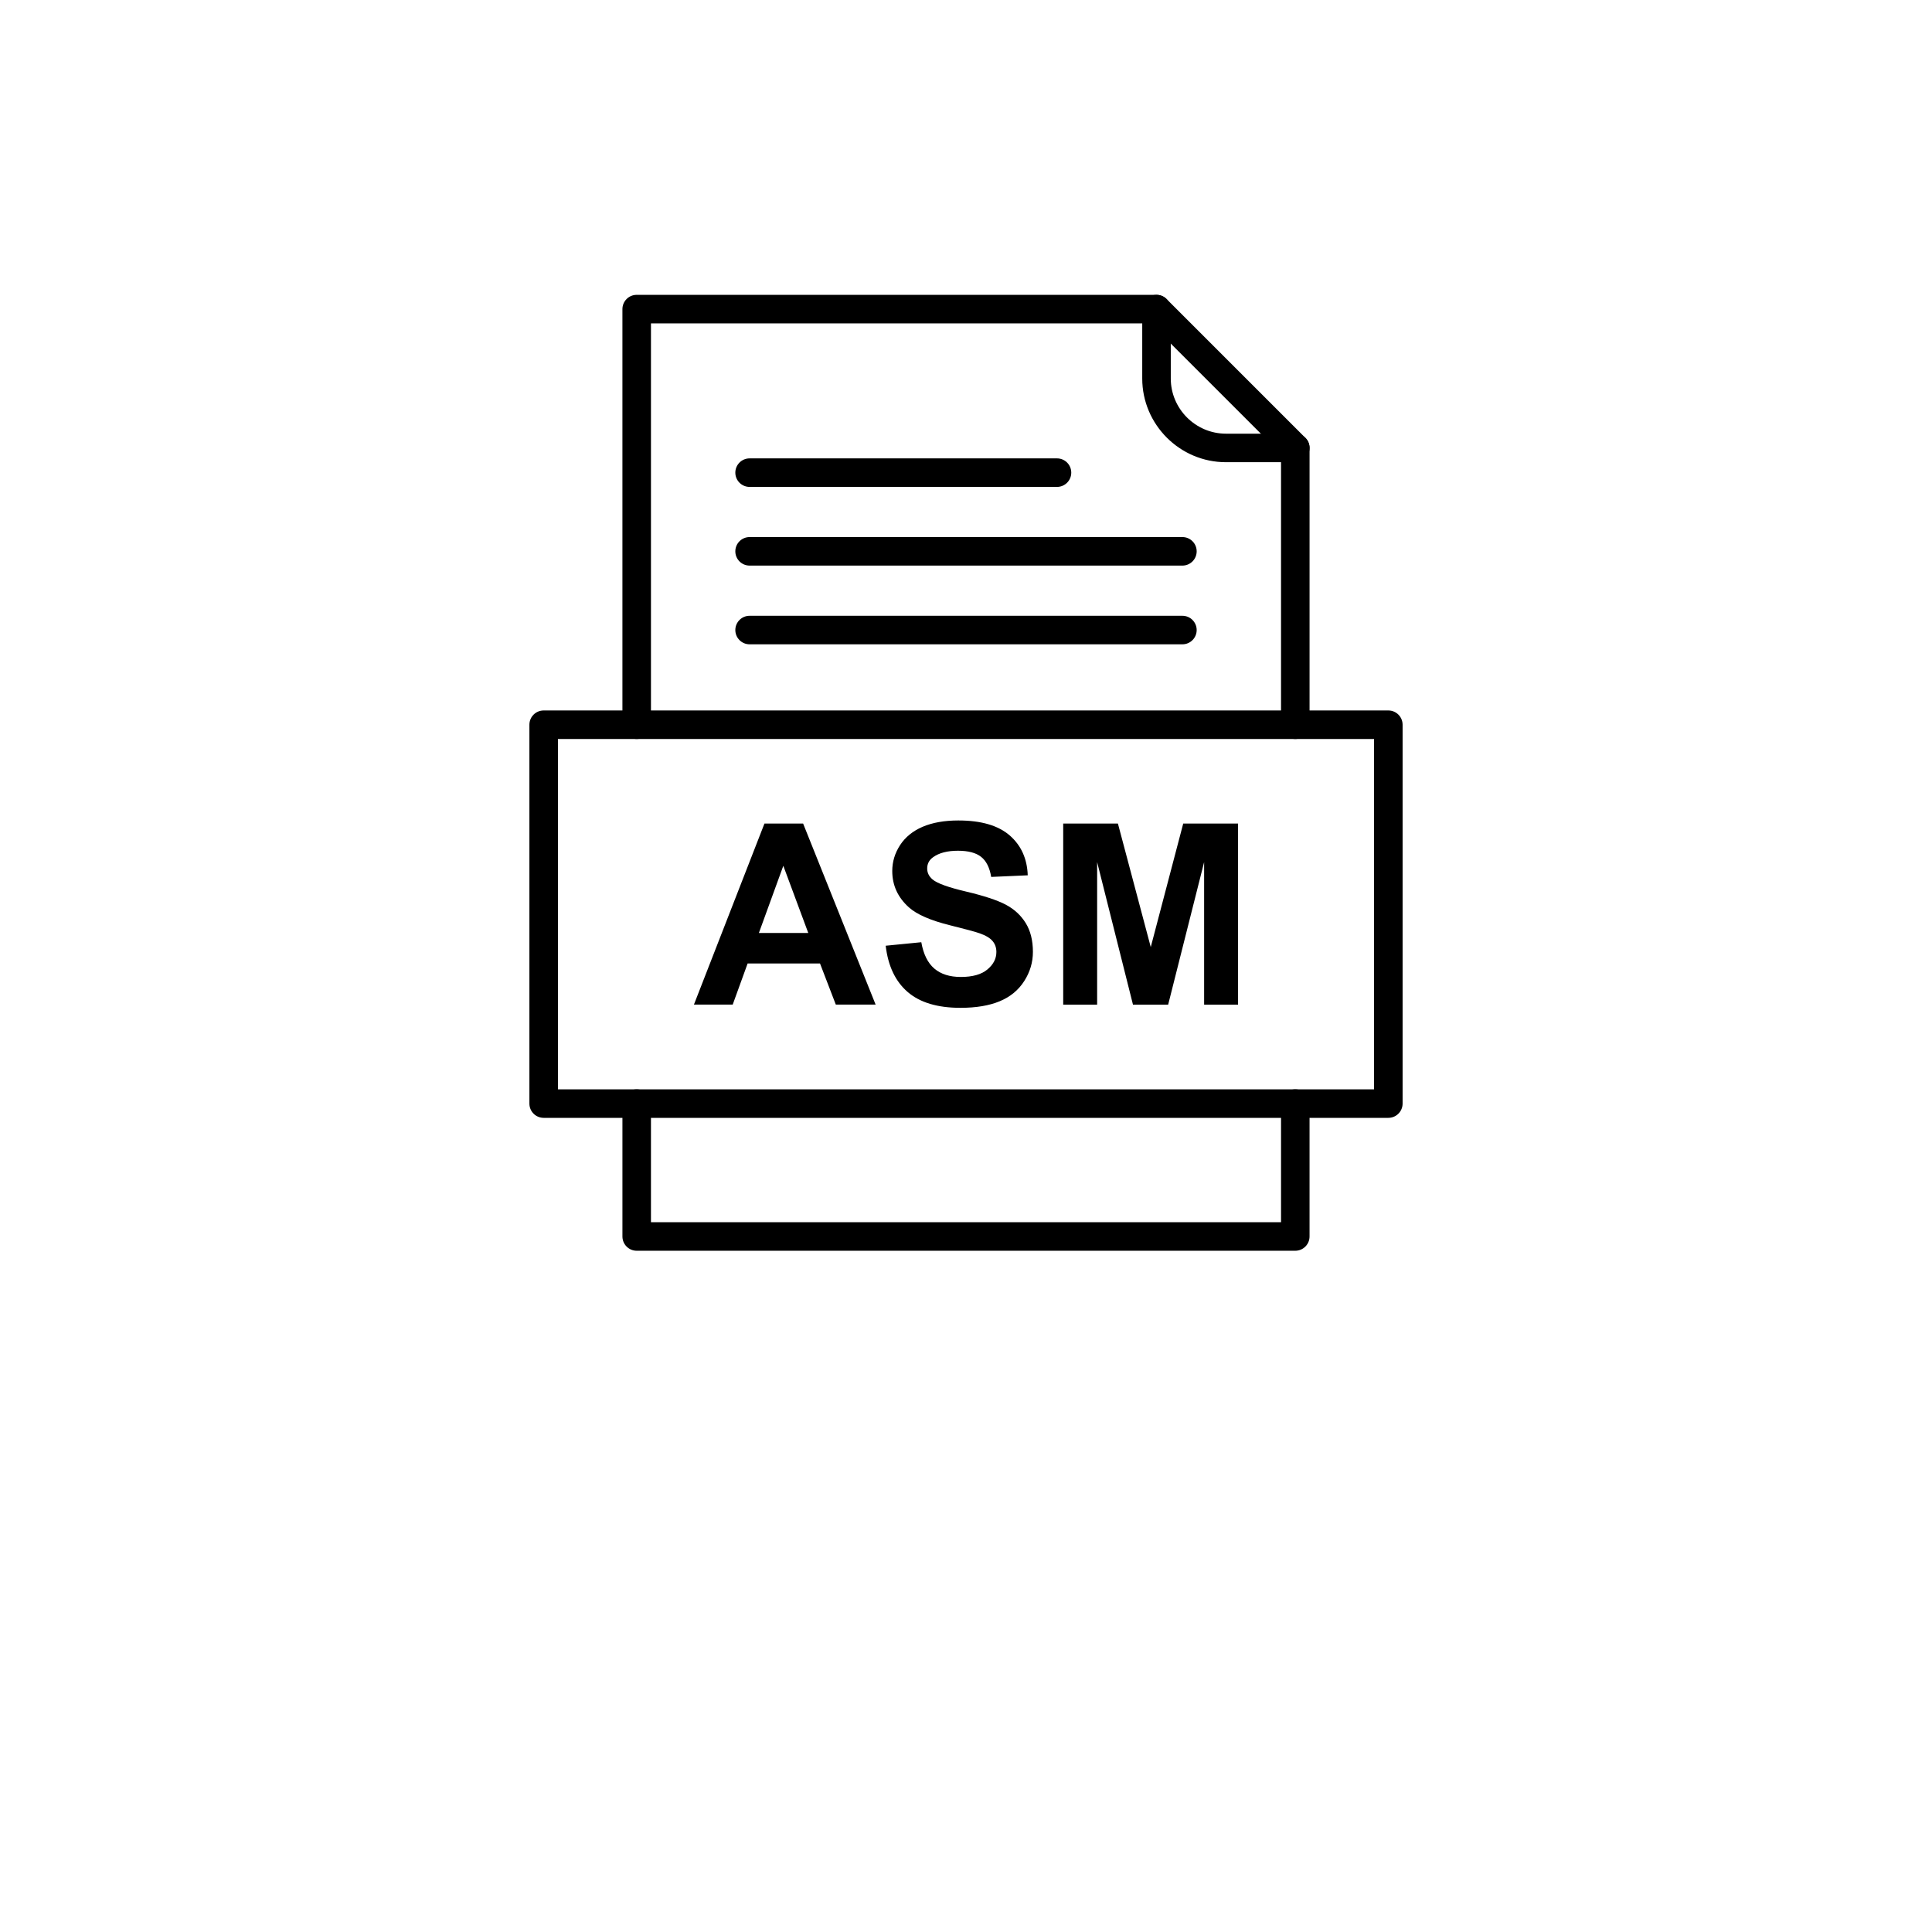
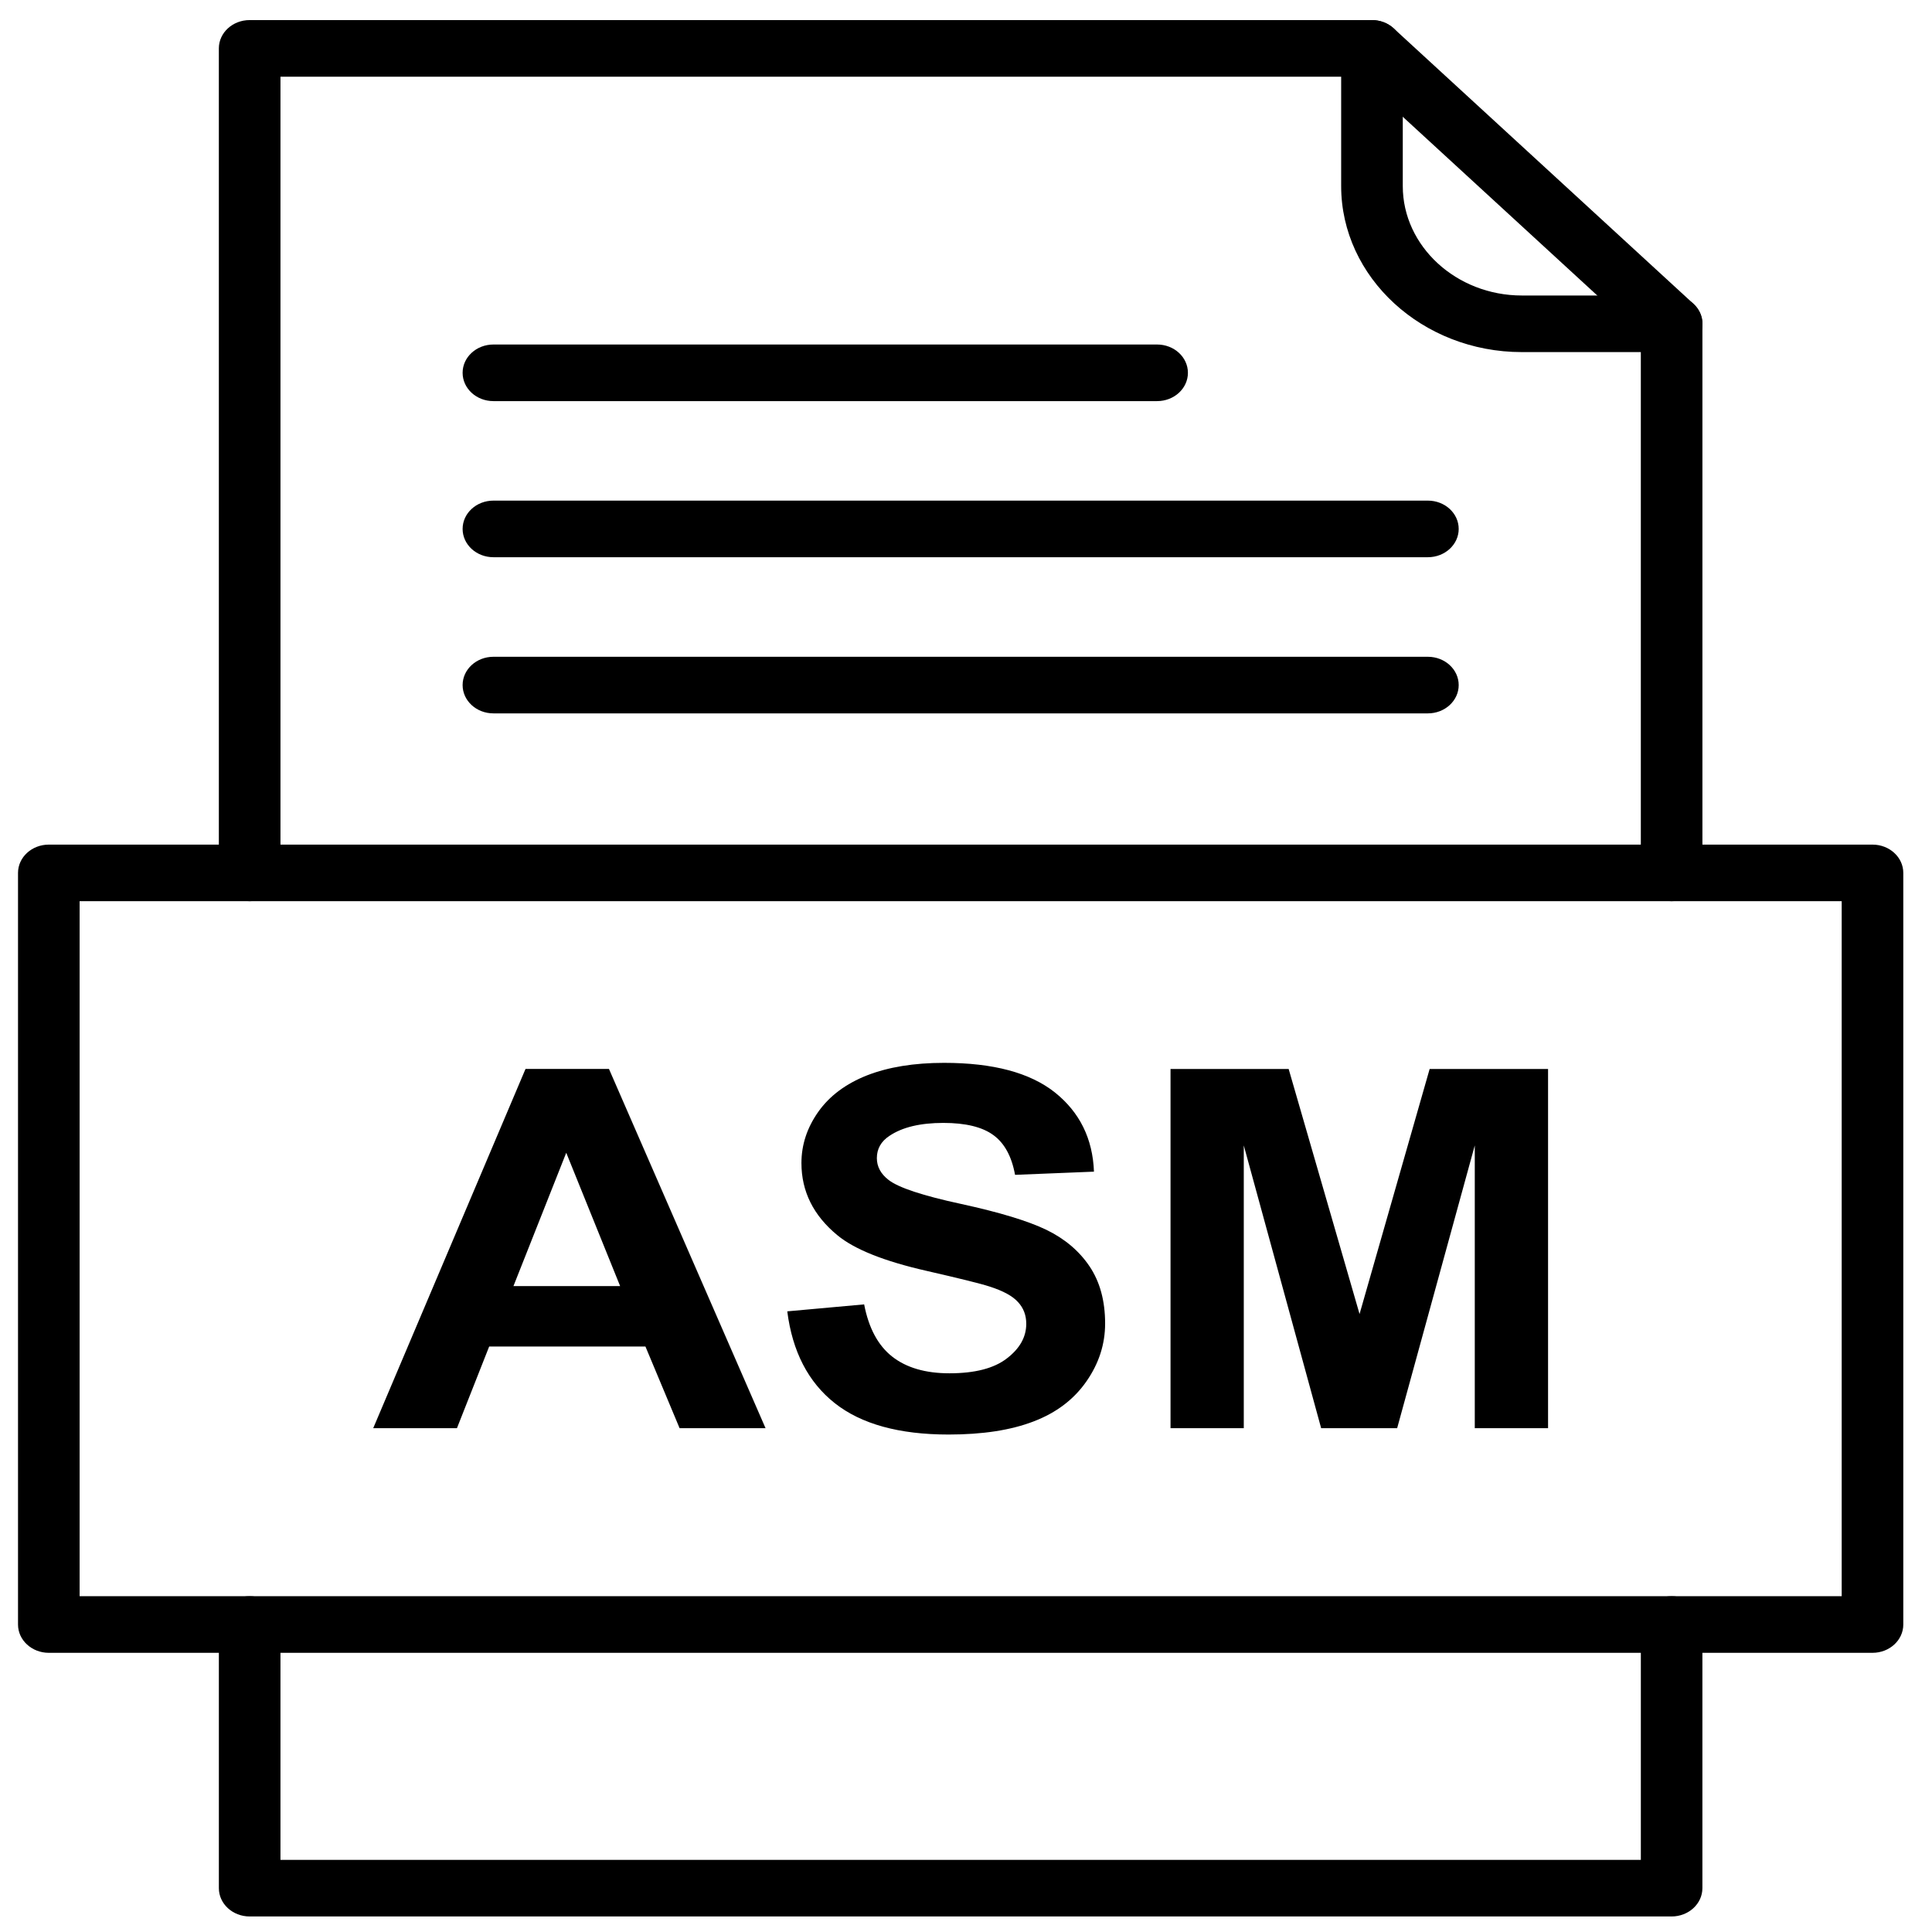
- <svg xmlns="http://www.w3.org/2000/svg" width="700pt" height="700pt" version="1.1" viewBox="0 0 700 700">
-   <g>
-     <path d="m317.25 363.99h-14.418l-5.727-14.906h-26.227l-5.406 14.906h-14.051l25.555-65.602h14.008l26.273 65.602zm-24.395-25.949-9.043-24.348-8.859 24.348zm28.059 4.613 12.891-1.27c0.766 4.336 2.336 7.516 4.719 9.547 2.367 2.016 5.559 3.039 9.594 3.039 4.262 0 7.484-0.902 9.637-2.719 2.168-1.801 3.254-3.91 3.254-6.324 0-1.559-0.457-2.871-1.375-3.957-0.902-1.102-2.488-2.047-4.766-2.84-1.543-0.551-5.086-1.496-10.602-2.871-7.102-1.758-12.082-3.926-14.938-6.492-4.031-3.606-6.047-8.004-6.047-13.195 0-3.344 0.945-6.461 2.84-9.379 1.895-2.902 4.629-5.117 8.188-6.644 3.574-1.512 7.867-2.277 12.906-2.277 8.25 0 14.434 1.801 18.605 5.406 4.156 3.621 6.34 8.43 6.551 14.465l-13.242 0.582c-0.566-3.375-1.785-5.805-3.652-7.269-1.863-1.48-4.66-2.215-8.387-2.215-3.848 0-6.875 0.777-9.043 2.367-1.406 1.008-2.109 2.367-2.109 4.062 0 1.559 0.656 2.887 1.969 3.988 1.664 1.406 5.727 2.871 12.172 4.383 6.445 1.527 11.211 3.102 14.297 4.719 3.086 1.633 5.5 3.848 7.254 6.676 1.742 2.824 2.613 6.309 2.613 10.449 0 3.758-1.039 7.285-3.133 10.555-2.094 3.285-5.039 5.727-8.859 7.316-3.82 1.605-8.586 2.398-14.281 2.398-8.293 0-14.664-1.91-19.109-5.742-4.445-3.832-7.102-9.426-7.957-16.754zm64.305 21.34v-65.602h19.824l11.898 44.754 11.762-44.754h19.871v65.602h-12.297v-51.641l-13.027 51.641h-12.754l-12.984-51.641v51.641h-12.297z" />
-     <path d="m225.52 262.58c0 2.856 2.316 5.168 5.168 5.168 2.856 0 5.168-2.316 5.168-5.168v-145.41h181.02l47.266 47.266v98.145c0 2.856 2.316 5.168 5.168 5.168 2.856 0 5.168-2.316 5.168-5.168v-100.29c0-1.324-0.504-2.644-1.516-3.656l-50.273-50.273c-0.938-0.949-2.238-1.535-3.676-1.535h-188.33c-2.856 0-5.168 2.316-5.168 5.168v150.58zm248.96 137.27c0-2.856-2.316-5.168-5.168-5.168-2.856 0-5.168 2.316-5.168 5.168v42.984h-228.29v-42.984c0-2.856-2.316-5.168-5.168-5.168-2.856 0-5.168 2.316-5.168 5.168v48.152c0 2.856 2.316 5.168 5.168 5.168h238.62c2.856 0 5.168-2.316 5.168-5.168v-48.152z" />
-     <path d="m424.19 112c0-2.856-2.316-5.168-5.168-5.168-2.856 0-5.168 2.316-5.168 5.168v25.148c0 8.344 3.41 15.922 8.902 21.414 5.492 5.492 13.074 8.902 21.414 8.902h25.148c2.856 0 5.168-2.316 5.168-5.168 0-2.856-2.316-5.168-5.168-5.168h-25.148c-5.488 0-10.48-2.25-14.105-5.871-3.621-3.625-5.871-8.617-5.871-14.105v-25.148z" />
-     <path d="m202.15 394.68h295.7v-126.93h-295.7zm300.87 10.34h-306.04c-2.856 0-5.168-2.316-5.168-5.168v-137.27c0-2.856 2.316-5.168 5.168-5.168h306.04c2.856 0 5.168 2.316 5.168 5.168v137.27c0 2.856-2.316 5.168-5.168 5.168z" />
-     <path d="m271.59 166.08c-2.856 0-5.168 2.316-5.168 5.168 0 2.856 2.316 5.168 5.168 5.168h111.38c2.856 0 5.168-2.316 5.168-5.168 0-2.856-2.316-5.168-5.168-5.168z" />
-     <path d="m271.59 194.59c-2.856 0-5.168 2.316-5.168 5.168 0 2.856 2.316 5.168 5.168 5.168h156.82c2.856 0 5.168-2.316 5.168-5.168 0-2.856-2.316-5.168-5.168-5.168z" />
-     <path d="m271.59 223.11c-2.856 0-5.168 2.316-5.168 5.168 0 2.856 2.316 5.168 5.168 5.168h156.82c2.856 0 5.168-2.316 5.168-5.168 0-2.856-2.316-5.168-5.168-5.168z" />
+ <svg xmlns="http://www.w3.org/2000/svg" width="700pt" height="700pt" version="1.1" viewBox="0 100 500 500" id="svg18">
+   <defs id="defs22" />
+   <g id="g16" transform="matrix(1.542181,0,0,1.417043,-291.1467,-46.18225)">
+     <path d="m 317.25,363.99 h -14.418 l -5.727,-14.906 h -26.227 l -5.406,14.906 h -14.051 l 25.555,-65.602 h 14.008 l 26.273,65.602 z m -24.395,-25.949 -9.043,-24.348 -8.859,24.348 z m 28.059,4.613 12.891,-1.27 c 0.766,4.336 2.336,7.516 4.719,9.547 2.367,2.016 5.559,3.039 9.594,3.039 4.262,0 7.484,-0.902 9.637,-2.719 2.168,-1.801 3.254,-3.91 3.254,-6.324 0,-1.559 -0.457,-2.871 -1.375,-3.957 -0.902,-1.102 -2.488,-2.047 -4.766,-2.84 -1.543,-0.551 -5.086,-1.496 -10.602,-2.871 -7.102,-1.758 -12.082,-3.926 -14.938,-6.492 -4.031,-3.606 -6.047,-8.004 -6.047,-13.195 0,-3.344 0.945,-6.461 2.84,-9.379 1.895,-2.902 4.629,-5.117 8.188,-6.644 3.574,-1.512 7.867,-2.277 12.906,-2.277 8.25,0 14.434,1.801 18.605,5.406 4.156,3.621 6.34,8.43 6.551,14.465 l -13.242,0.582 c -0.566,-3.375 -1.785,-5.805 -3.652,-7.269 -1.863,-1.48 -4.66,-2.215 -8.387,-2.215 -3.848,0 -6.875,0.777 -9.043,2.367 -1.406,1.008 -2.109,2.367 -2.109,4.062 0,1.559 0.656,2.887 1.969,3.988 1.664,1.406 5.727,2.871 12.172,4.383 6.445,1.527 11.211,3.102 14.297,4.719 3.086,1.633 5.5,3.848 7.254,6.676 1.742,2.824 2.613,6.309 2.613,10.449 0,3.758 -1.039,7.285 -3.133,10.555 -2.094,3.285 -5.039,5.727 -8.859,7.316 -3.82,1.605 -8.586,2.398 -14.281,2.398 -8.293,0 -14.664,-1.91 -19.109,-5.742 -4.445,-3.832 -7.102,-9.426 -7.957,-16.754 z m 64.305,21.34 v -65.602 h 19.824 l 11.898,44.754 11.762,-44.754 h 19.871 v 65.602 h -12.297 v -51.641 l -13.027,51.641 h -12.754 l -12.984,-51.641 v 51.641 h -12.297 z" id="path2" />
+     <path d="m 225.52,262.58 c 0,2.856 2.316,5.168 5.168,5.168 2.856,0 5.168,-2.316 5.168,-5.168 V 117.17 h 181.02 l 47.266,47.266 v 98.145 c 0,2.856 2.316,5.168 5.168,5.168 2.856,0 5.168,-2.316 5.168,-5.168 v -100.29 c 0,-1.324 -0.504,-2.644 -1.516,-3.656 l -50.273,-50.273 c -0.938,-0.949 -2.238,-1.535 -3.676,-1.535 h -188.33 c -2.856,0 -5.168,2.316 -5.168,5.168 v 150.58 z m 248.96,137.27 c 0,-2.856 -2.316,-5.168 -5.168,-5.168 -2.856,0 -5.168,2.316 -5.168,5.168 v 42.984 H 235.854 V 399.85 c 0,-2.856 -2.316,-5.168 -5.168,-5.168 -2.856,0 -5.168,2.316 -5.168,5.168 v 48.152 c 0,2.856 2.316,5.168 5.168,5.168 h 238.62 c 2.856,0 5.168,-2.316 5.168,-5.168 V 399.85 Z" id="path4" />
+     <path d="m 424.19,112 c 0,-2.856 -2.316,-5.168 -5.168,-5.168 -2.856,0 -5.168,2.316 -5.168,5.168 v 25.148 c 0,8.344 3.41,15.922 8.902,21.414 5.492,5.492 13.074,8.902 21.414,8.902 h 25.148 c 2.856,0 5.168,-2.316 5.168,-5.168 0,-2.856 -2.316,-5.168 -5.168,-5.168 h -25.148 c -5.488,0 -10.48,-2.25 -14.105,-5.871 -3.621,-3.625 -5.871,-8.617 -5.871,-14.105 v -25.148 z" id="path6" />
+     <path d="m 202.15,394.68 h 295.7 V 267.75 h -295.7 z m 300.87,10.34 H 196.98 c -2.856,0 -5.168,-2.316 -5.168,-5.168 v -137.27 c 0,-2.856 2.316,-5.168 5.168,-5.168 h 306.04 c 2.856,0 5.168,2.316 5.168,5.168 v 137.27 c 0,2.856 -2.316,5.168 -5.168,5.168 z" id="path8" />
+     <path d="m 271.59,166.08 c -2.856,0 -5.168,2.316 -5.168,5.168 0,2.856 2.316,5.168 5.168,5.168 h 111.38 c 2.856,0 5.168,-2.316 5.168,-5.168 0,-2.856 -2.316,-5.168 -5.168,-5.168 z" id="path10" />
+     <path d="m 271.59,194.59 c -2.856,0 -5.168,2.316 -5.168,5.168 0,2.856 2.316,5.168 5.168,5.168 h 156.82 c 2.856,0 5.168,-2.316 5.168,-5.168 0,-2.856 -2.316,-5.168 -5.168,-5.168 z" id="path12" />
+     <path d="m 271.59,223.11 c -2.856,0 -5.168,2.316 -5.168,5.168 0,2.856 2.316,5.168 5.168,5.168 h 156.82 c 2.856,0 5.168,-2.316 5.168,-5.168 0,-2.856 -2.316,-5.168 -5.168,-5.168 z" id="path14" />
  </g>
</svg>
